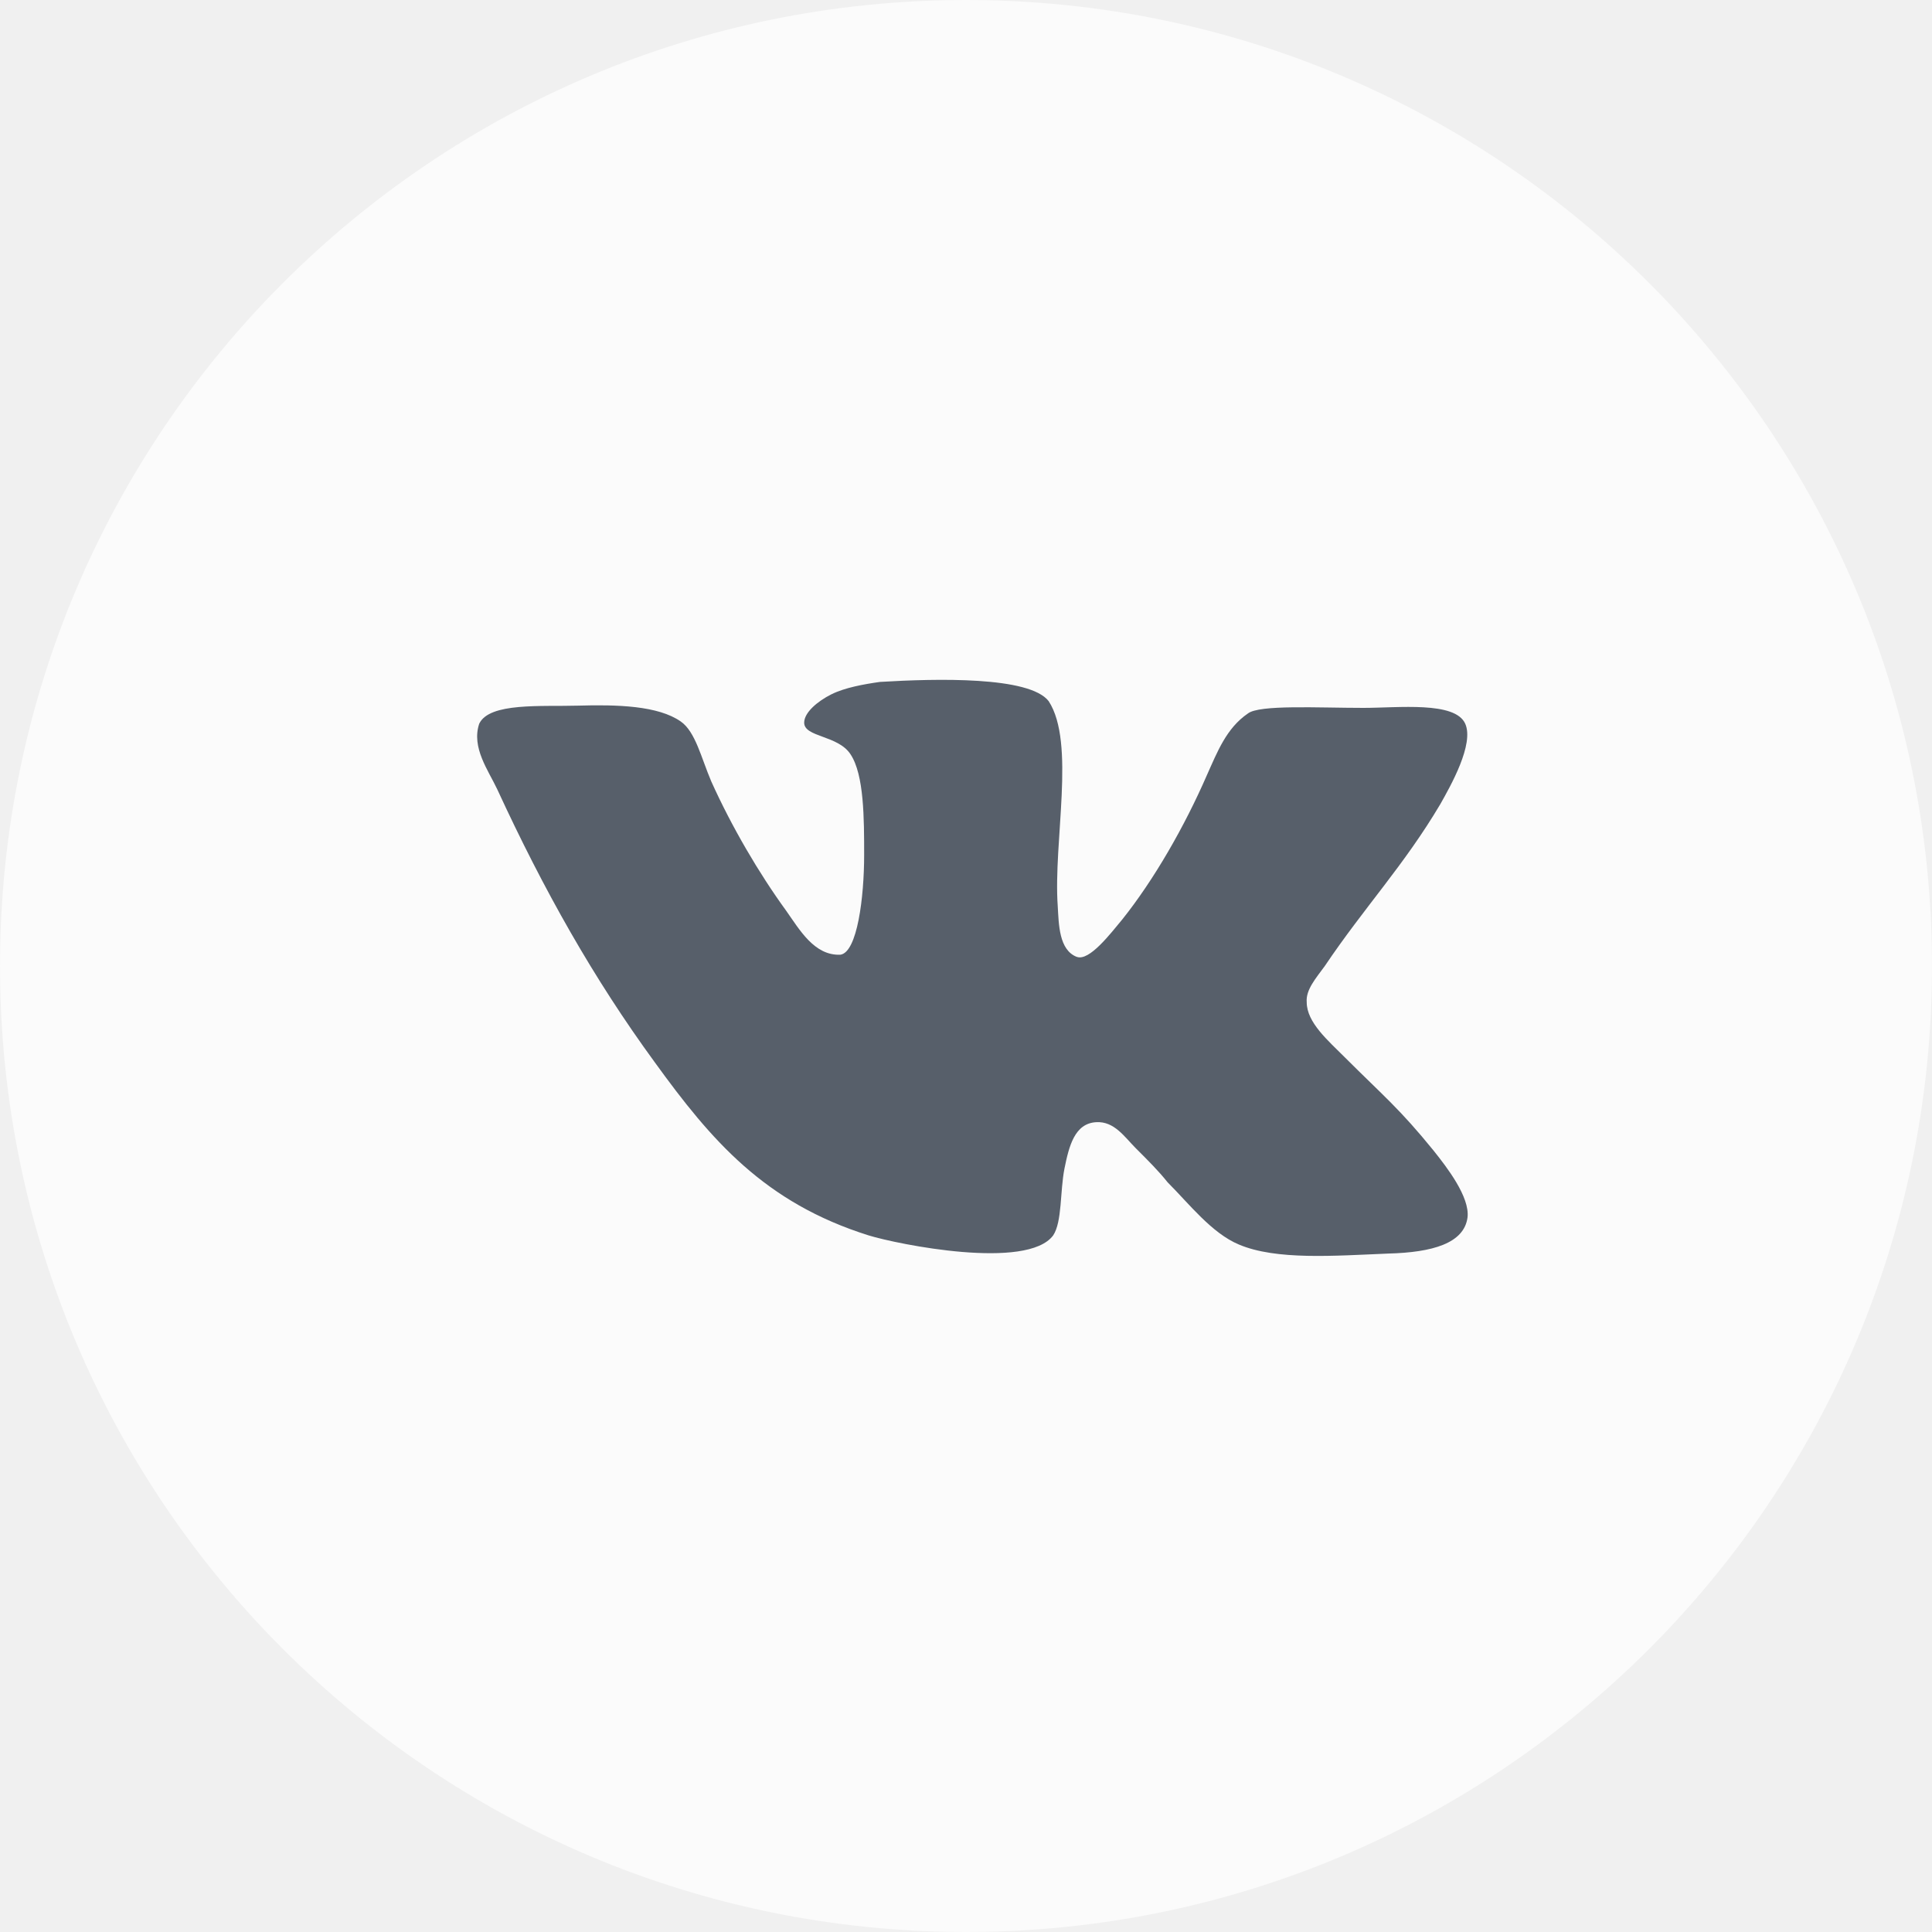
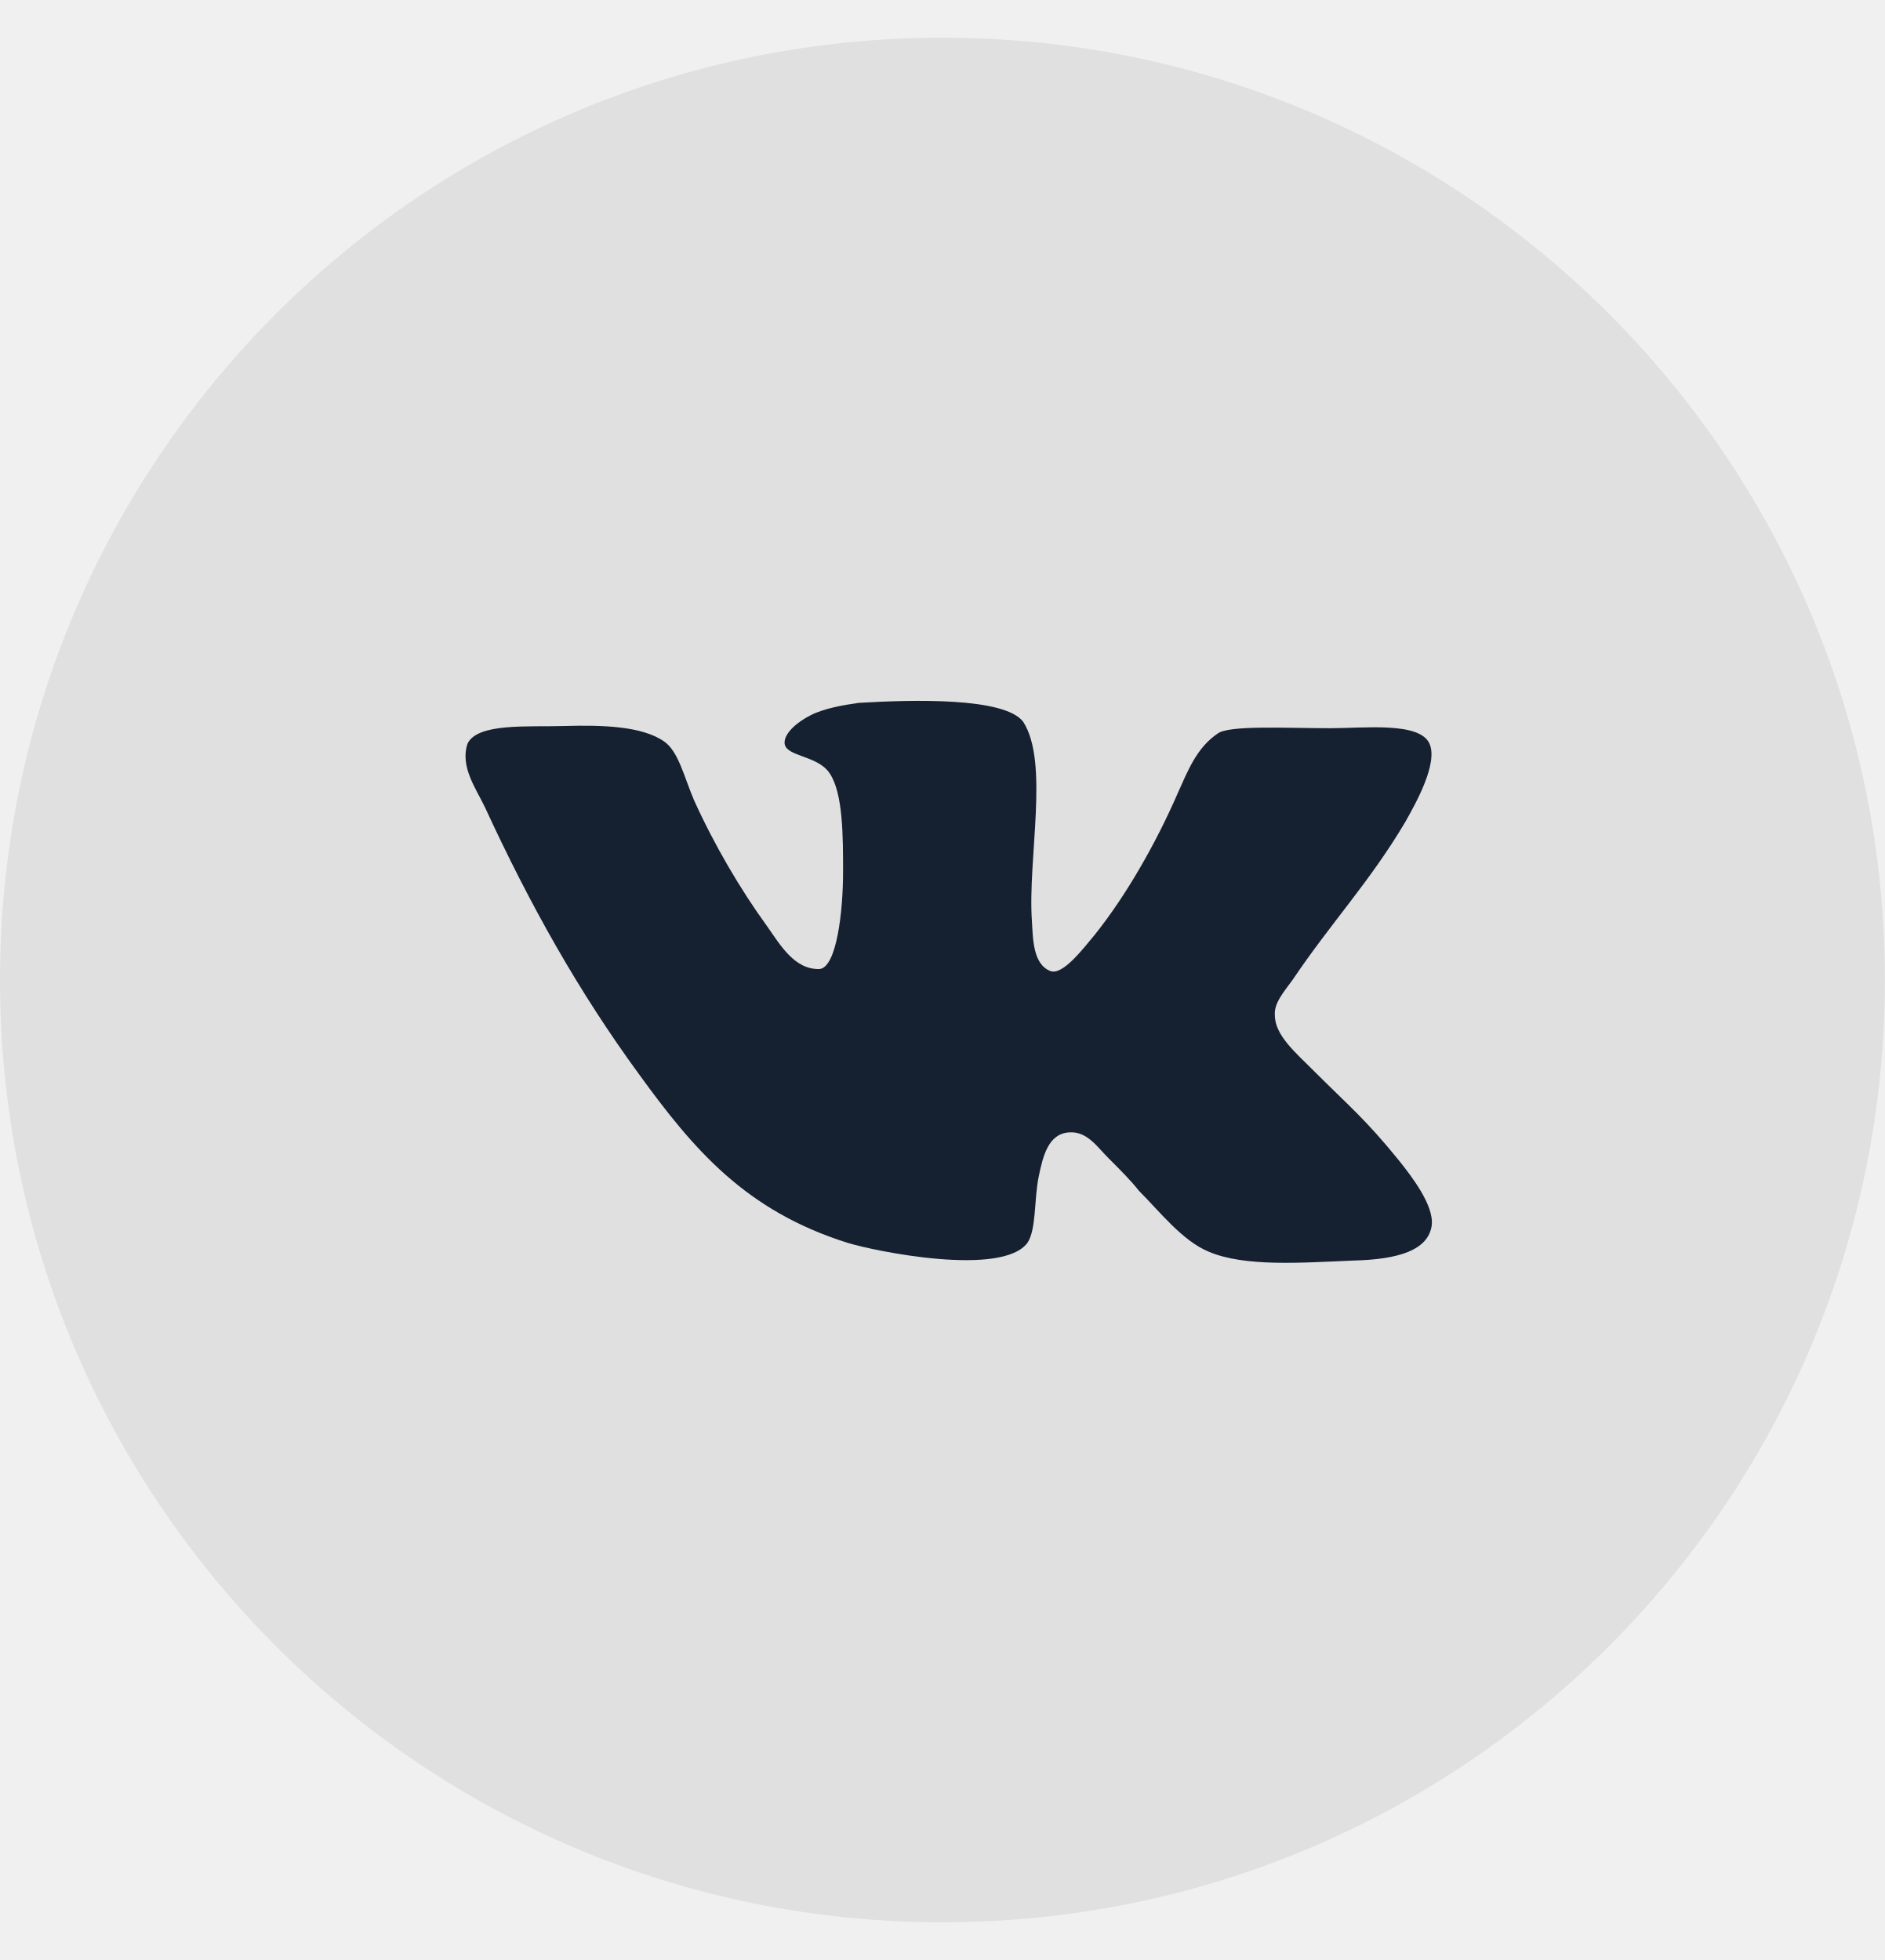
- <svg xmlns="http://www.w3.org/2000/svg" width="25" height="25" viewBox="0 0 25 25" fill="none">
-   <g opacity="0.7">
-     <rect width="25" height="25" rx="12.5" fill="white" />
-     <path d="M13.936 12.383C13.701 12.295 13.701 11.958 13.687 11.724C13.628 10.889 13.921 9.614 13.57 9.073C13.321 8.75 12.119 8.78 11.387 8.824C11.182 8.853 10.933 8.897 10.757 8.985C10.581 9.073 10.406 9.219 10.406 9.351C10.406 9.541 10.845 9.512 11.006 9.761C11.182 10.025 11.182 10.596 11.182 11.065C11.182 11.607 11.094 12.325 10.874 12.354C10.537 12.368 10.347 12.031 10.171 11.782C9.82 11.299 9.468 10.698 9.204 10.112C9.073 9.805 8.999 9.468 8.809 9.336C8.516 9.131 7.988 9.116 7.475 9.131C7.007 9.145 6.333 9.087 6.201 9.365C6.098 9.673 6.318 9.966 6.435 10.215C7.036 11.518 7.68 12.661 8.472 13.745C9.204 14.756 9.892 15.562 11.24 15.986C11.621 16.103 13.291 16.44 13.628 15.986C13.745 15.81 13.716 15.415 13.774 15.122C13.833 14.829 13.906 14.536 14.185 14.521C14.419 14.507 14.551 14.712 14.697 14.858C14.859 15.02 14.991 15.151 15.108 15.298C15.386 15.576 15.679 15.957 16.031 16.104C16.514 16.309 17.261 16.25 17.964 16.221C18.536 16.206 18.946 16.089 18.99 15.752C19.019 15.488 18.726 15.108 18.55 14.888C18.11 14.346 17.906 14.185 17.407 13.687C17.188 13.467 16.909 13.232 16.909 12.969C16.895 12.808 17.026 12.661 17.143 12.5C17.656 11.738 18.169 11.197 18.638 10.405C18.77 10.171 19.078 9.629 18.96 9.365C18.829 9.072 18.096 9.16 17.642 9.16C17.056 9.16 16.294 9.116 16.147 9.233C15.869 9.423 15.752 9.731 15.62 10.024C15.327 10.698 14.931 11.386 14.521 11.899C14.374 12.075 14.097 12.441 13.935 12.382L13.936 12.383Z" fill="#152131" />
-   </g>
+ <svg xmlns="http://www.w3.org/2000/svg" width="25" height="26" viewBox="0 0 25 26" fill="none">
+   <rect y="0.5" width="25" height="25" rx="12.5" fill="#E0E0E0" />
+   <path d="M13.936 12.883C13.701 12.795 13.701 12.458 13.687 12.224C13.628 11.389 13.921 10.114 13.57 9.573C13.321 9.25 12.119 9.28 11.387 9.324C11.182 9.353 10.933 9.397 10.757 9.485C10.581 9.573 10.406 9.719 10.406 9.851C10.406 10.041 10.845 10.012 11.006 10.261C11.182 10.525 11.182 11.096 11.182 11.565C11.182 12.107 11.094 12.825 10.874 12.854C10.537 12.868 10.347 12.531 10.171 12.282C9.82 11.799 9.468 11.198 9.204 10.612C9.073 10.305 8.999 9.968 8.809 9.836C8.516 9.631 7.988 9.616 7.475 9.631C7.007 9.645 6.333 9.587 6.201 9.865C6.098 10.173 6.318 10.466 6.435 10.715C7.036 12.018 7.68 13.161 8.472 14.245C9.204 15.256 9.892 16.061 11.24 16.486C11.621 16.603 13.291 16.94 13.628 16.486C13.745 16.31 13.716 15.915 13.774 15.622C13.833 15.329 13.906 15.036 14.185 15.021C14.419 15.007 14.551 15.212 14.697 15.358C14.859 15.52 14.991 15.651 15.108 15.798C15.386 16.076 15.679 16.457 16.031 16.604C16.514 16.809 17.261 16.75 17.964 16.721C18.536 16.706 18.946 16.589 18.99 16.252C19.019 15.988 18.726 15.608 18.55 15.388C18.11 14.846 17.906 14.685 17.407 14.187C17.188 13.967 16.909 13.732 16.909 13.469C16.895 13.308 17.026 13.161 17.143 13C17.656 12.238 18.169 11.697 18.638 10.905C18.77 10.671 19.078 10.129 18.96 9.865C18.829 9.572 18.096 9.66 17.642 9.66C17.056 9.66 16.294 9.616 16.147 9.733C15.869 9.923 15.752 10.231 15.62 10.524C15.327 11.198 14.931 11.886 14.521 12.399C14.374 12.575 14.097 12.941 13.935 12.882L13.936 12.883Z" fill="#152131" />
</svg>
